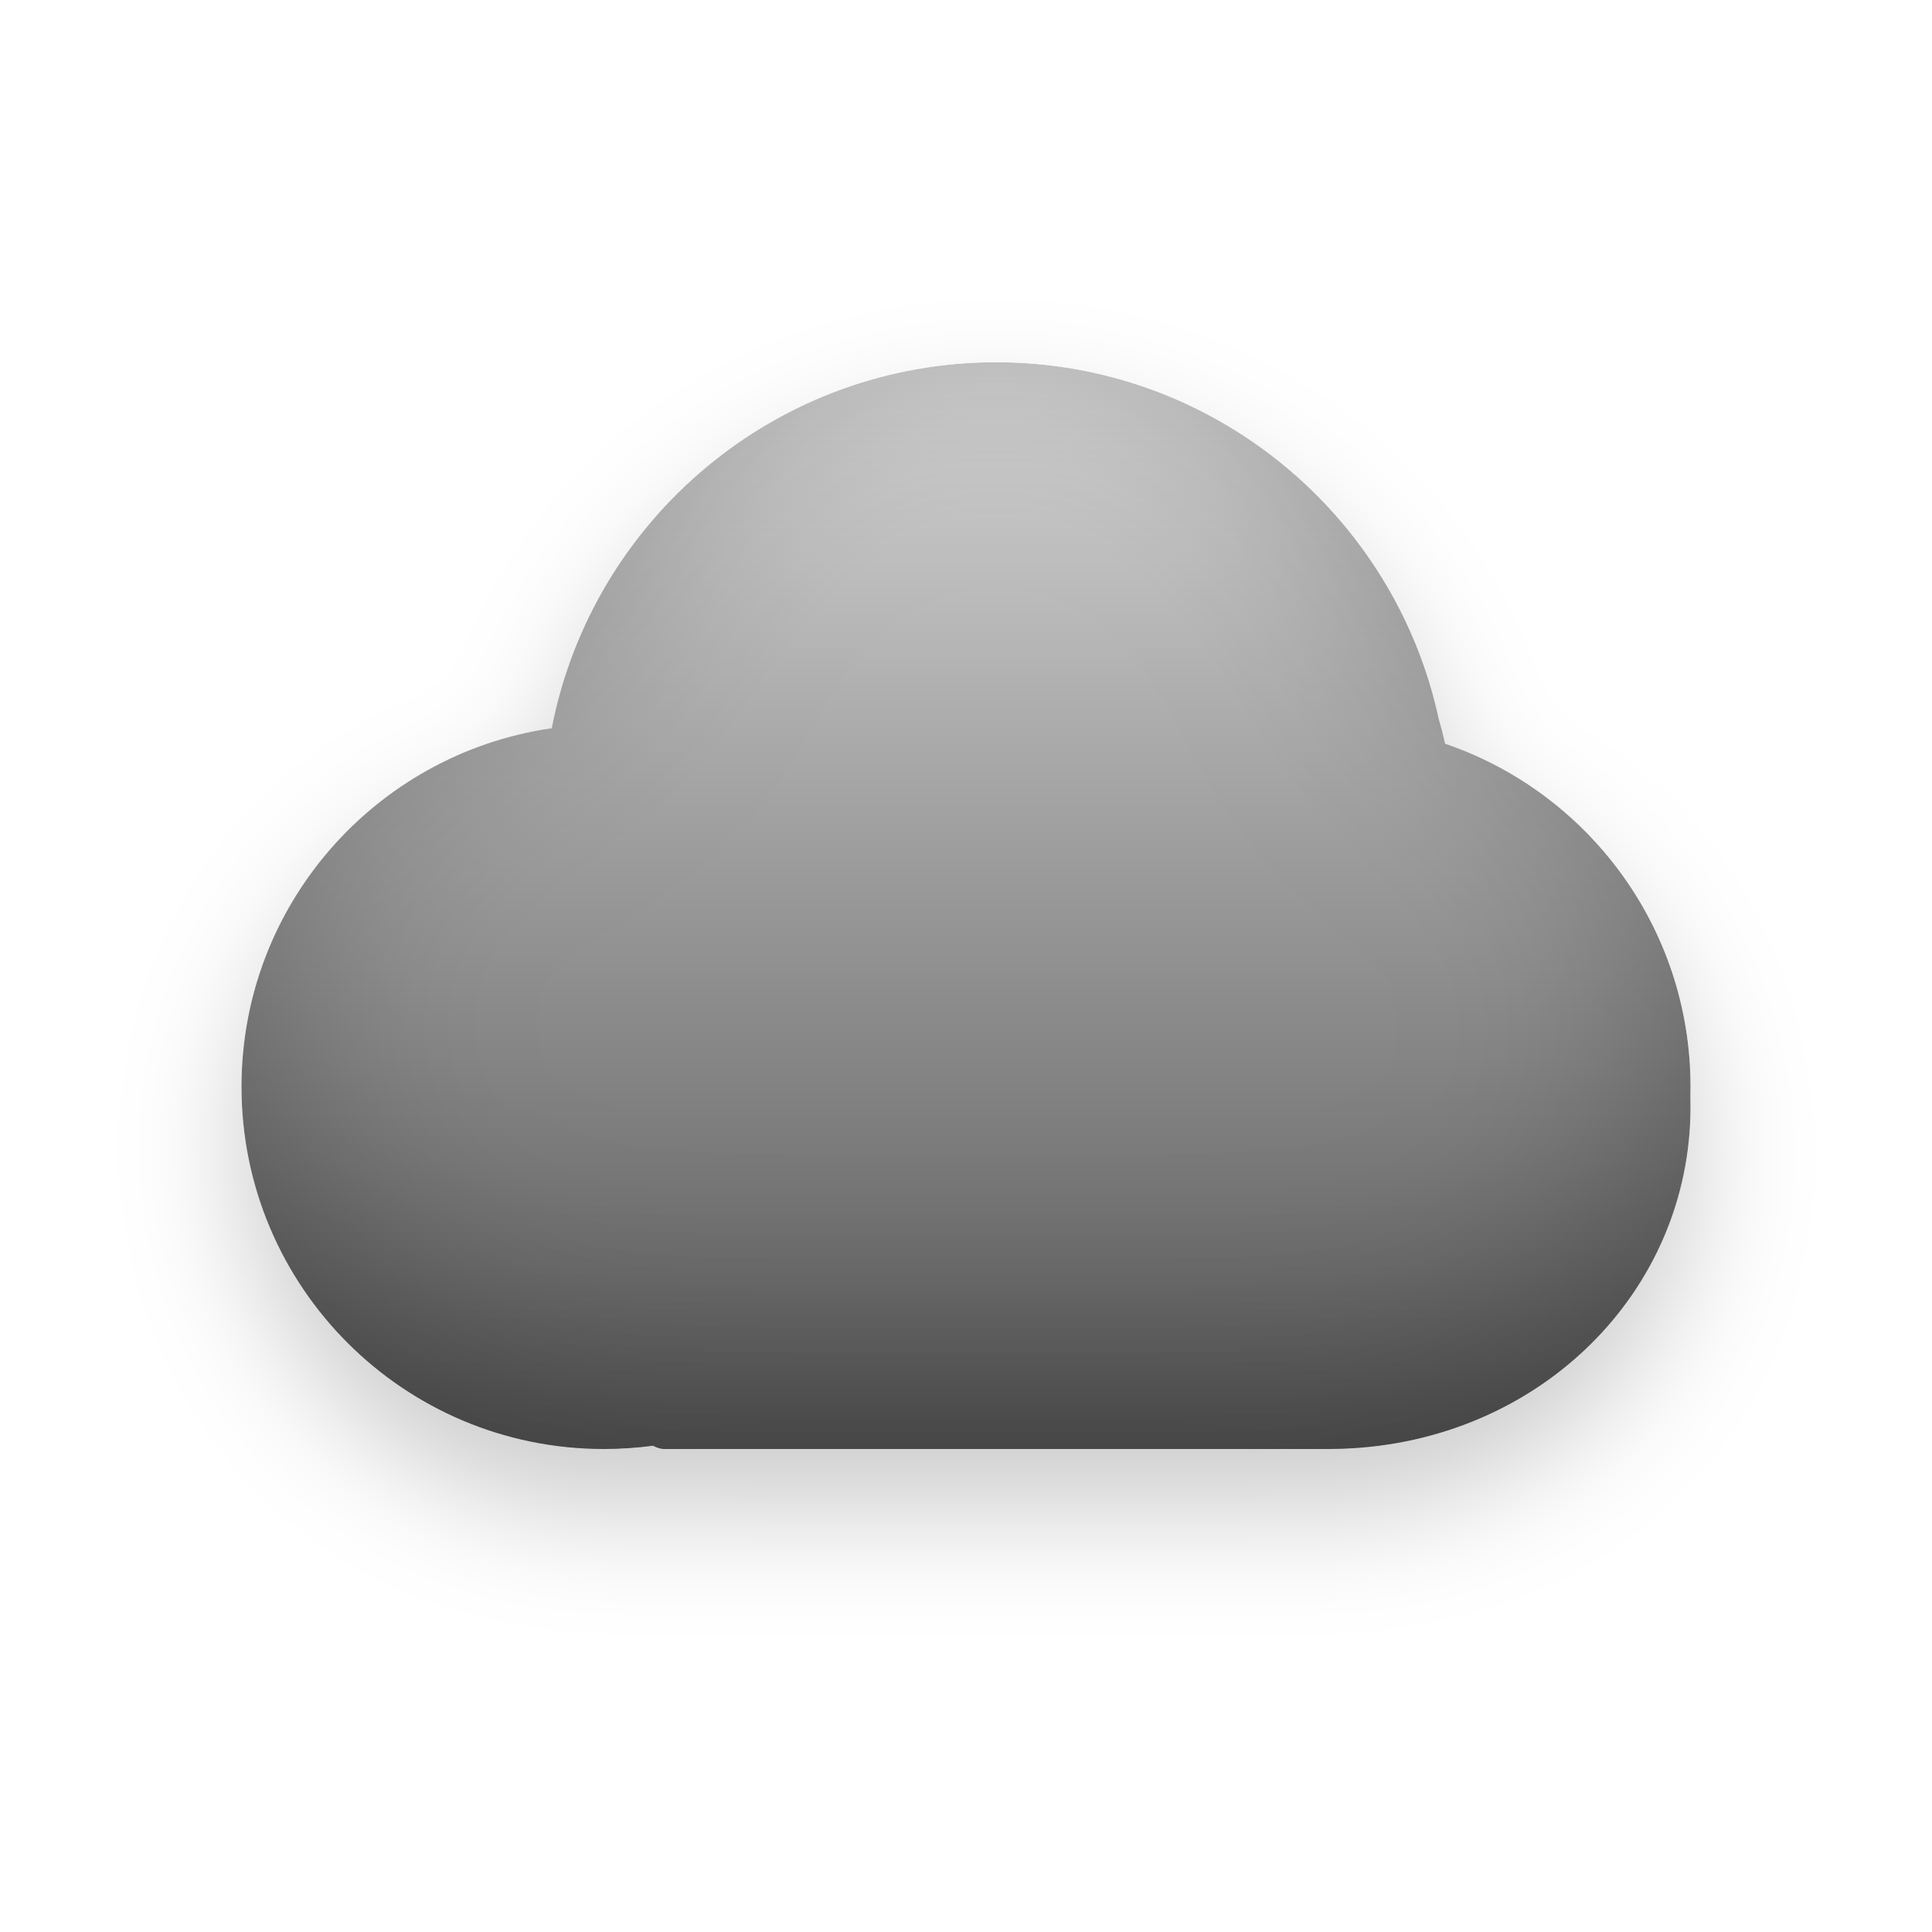
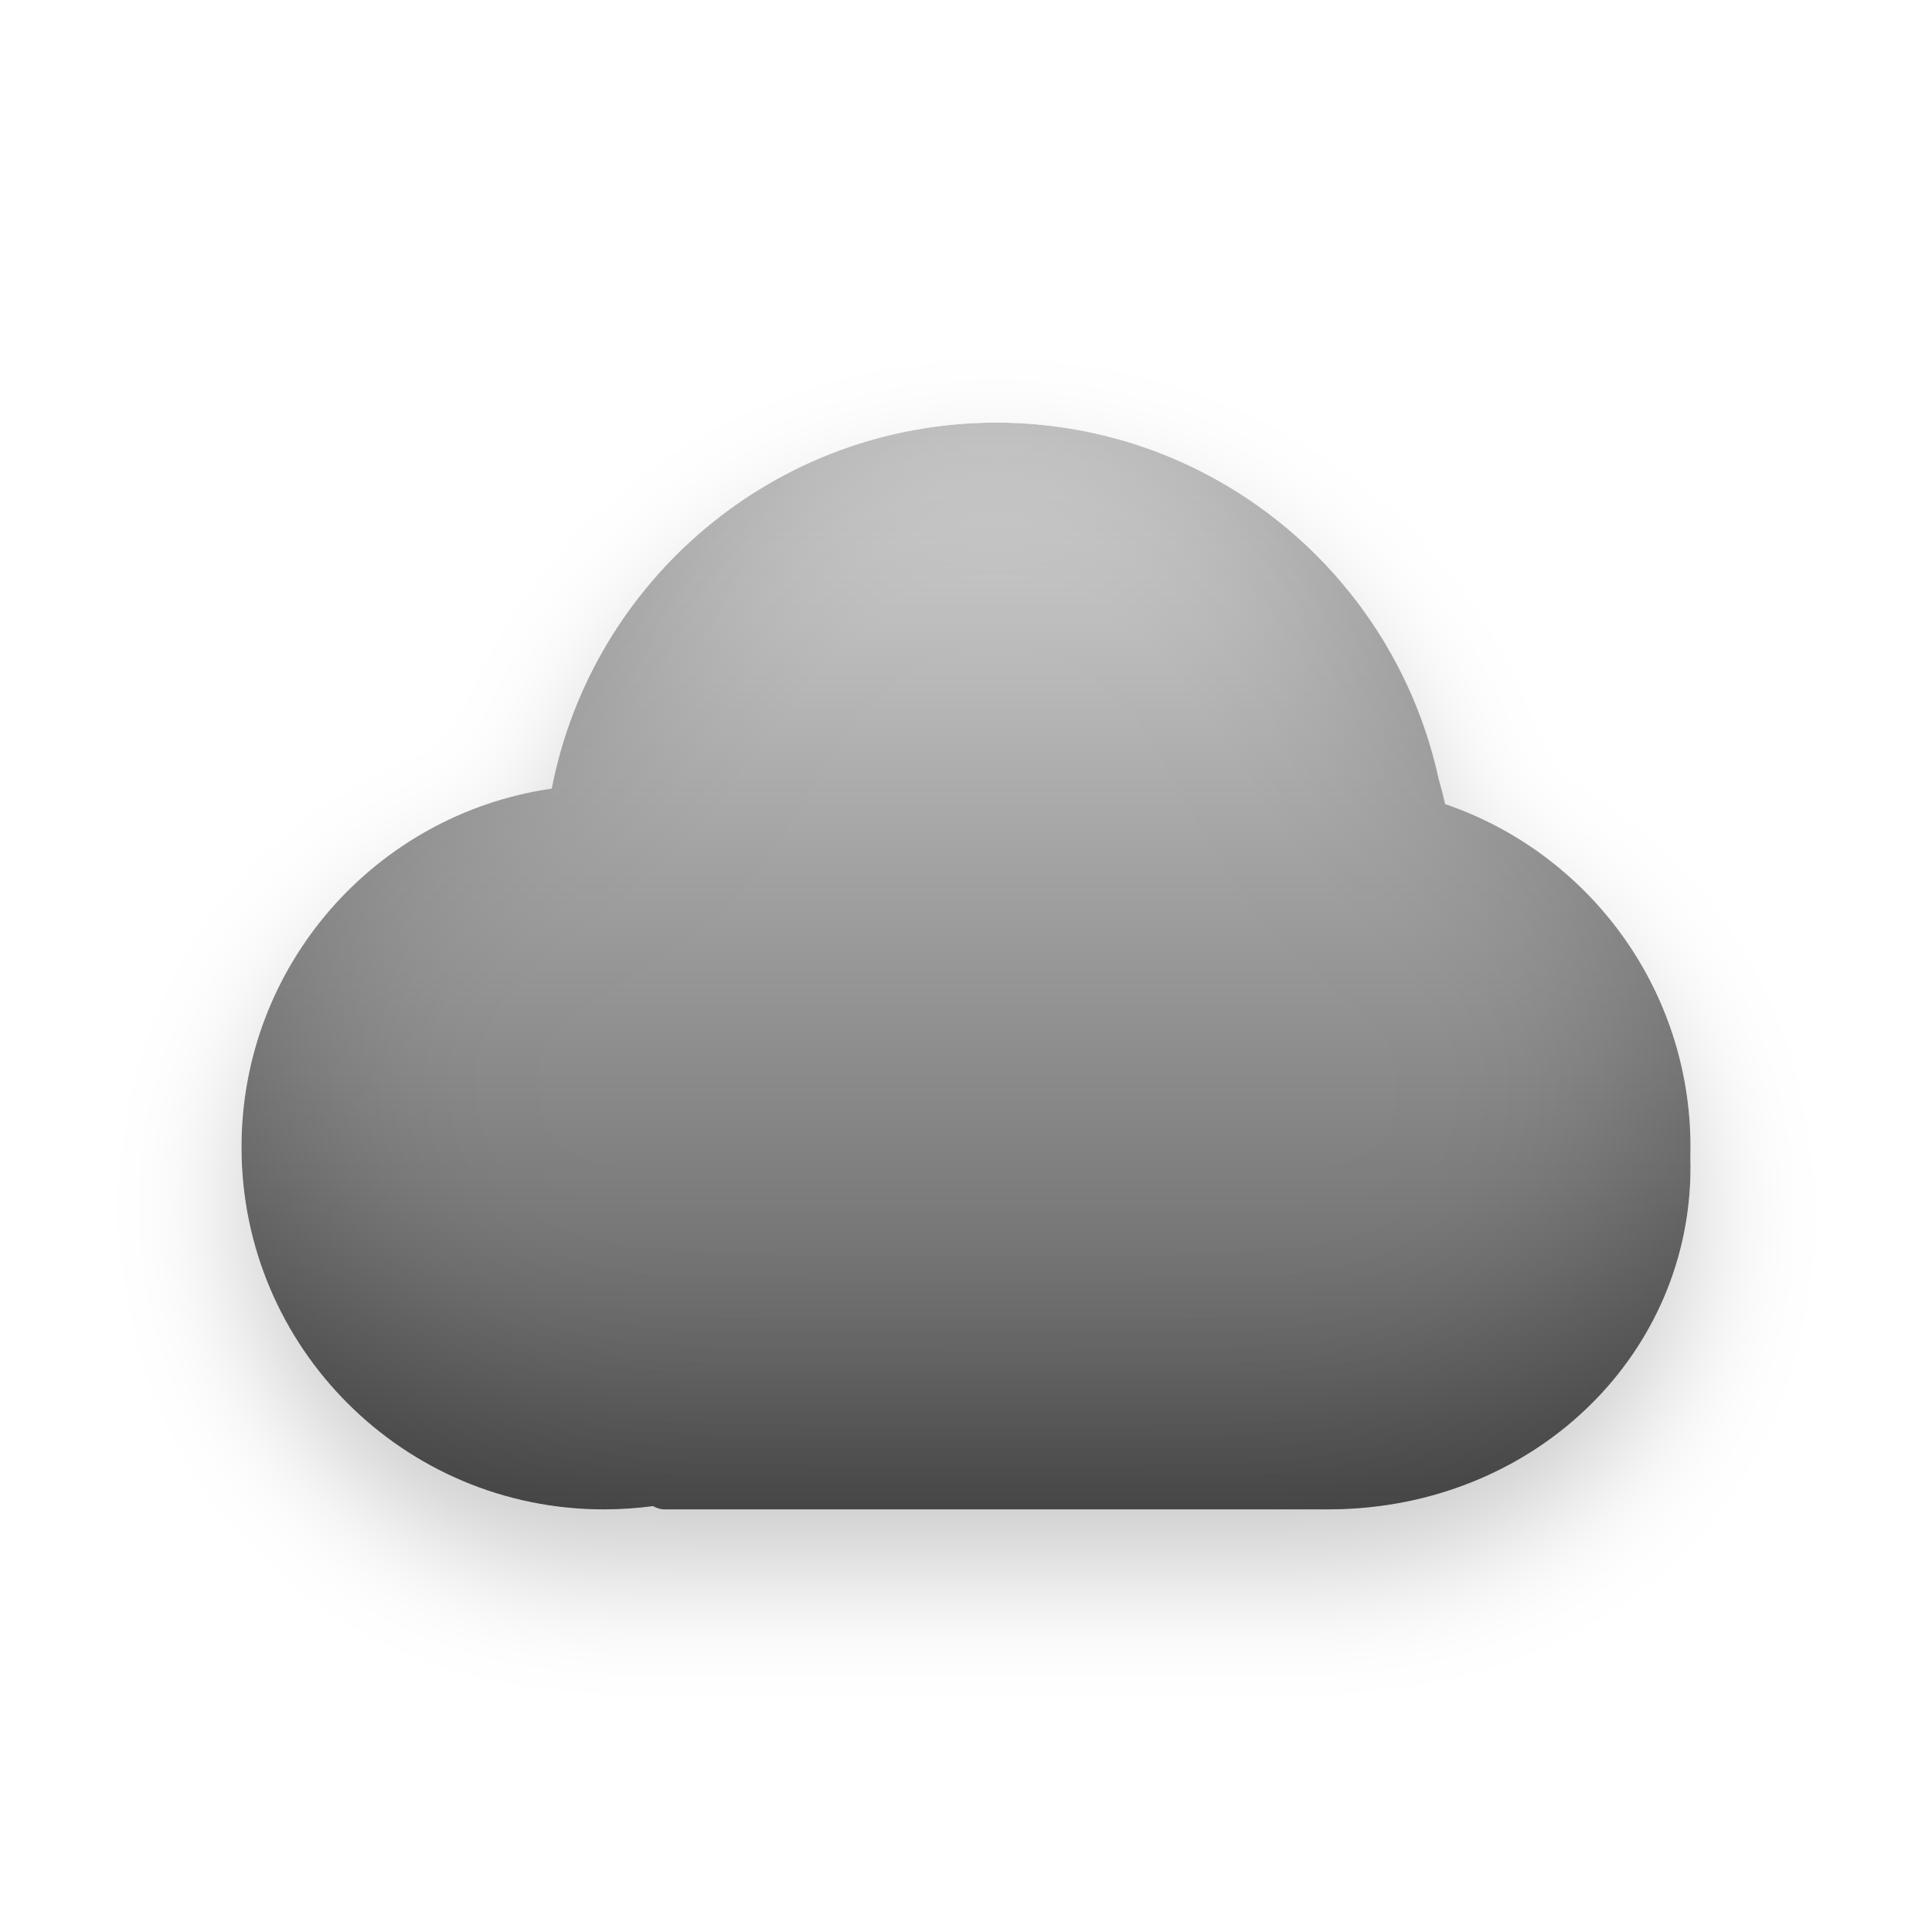
<svg xmlns="http://www.w3.org/2000/svg" xmlns:xlink="http://www.w3.org/1999/xlink" width="32px" height="32px" viewBox="0 0 32 32" version="1.1">
  <defs>
    <linearGradient x1="50%" y1="0%" x2="50%" y2="100%" id="linearGradient-1">
      <stop stop-color="#D5D5D5" offset="0%" />
      <stop stop-color="#595959" offset="100%" />
    </linearGradient>
-     <path d="M16.5,6 C20.097,6 23.102,8.532 23.831,11.91 C23.871,12.045 23.906,12.181 23.936,12.318 C26.299,13.123 28,15.363 28,18 C28,18.058 27.999,18.115 27.998,18.173 C27.999,18.226 28,18.279 28,18.333 C28,21.392 25.499,23.884 22.229,23.996 L22,24 L11,24 C10.944,24 10.882,23.981 10.816,23.946 C10.549,23.981 10.277,24 10,24 C6.686,24 4,21.314 4,18 C4,14.988 6.22,12.494 9.113,12.065 L9.138,12.063 C9.808,8.608 12.849,6 16.5,6 Z" id="path-2" />
+     <path d="M16.5,7 C20.097,7 23.102,9.532 23.831,12.91 C23.871,13.045 23.906,13.181 23.936,13.318 C26.299,14.123 28,16.363 28,19 C28,19.058 27.999,19.115 27.998,19.173 C27.999,19.226 28,19.279 28,19.333 C28,22.392 25.499,24.884 22.229,24.996 L22,25 L11,25 C10.944,25 10.882,24.981 10.816,24.946 C10.549,24.981 10.277,25 10,25 C6.686,25 4,22.314 4,19 C4,15.988 6.22,13.494 9.113,13.065 L9.138,13.063 C9.808,9.608 12.849,7 16.5,7 Z" id="path-2" />
    <filter x="-14.6%" y="-13.9%" width="129.2%" height="138.9%" filterUnits="objectBoundingBox" id="filter-3">
      <feOffset dx="0" dy="1" in="SourceAlpha" result="shadowOffsetOuter1" />
      <feGaussianBlur stdDeviation="1" in="shadowOffsetOuter1" result="shadowBlurOuter1" />
      <feColorMatrix values="0 0 0 0 0   0 0 0 0 0   0 0 0 0 0  0 0 0 0.2 0" type="matrix" in="shadowBlurOuter1" />
    </filter>
    <filter x="-18.8%" y="-19.4%" width="137.5%" height="150.0%" filterUnits="objectBoundingBox" id="filter-4">
      <feGaussianBlur stdDeviation="2" in="SourceAlpha" result="shadowBlurInner1" />
      <feOffset dx="0" dy="-1" in="shadowBlurInner1" result="shadowOffsetInner1" />
      <feComposite in="shadowOffsetInner1" in2="SourceAlpha" operator="arithmetic" k2="-1" k3="1" result="shadowInnerInner1" />
      <feColorMatrix values="0 0 0 0 0   0 0 0 0 0   0 0 0 0 0  0 0 0 0.3 0" type="matrix" in="shadowInnerInner1" />
    </filter>
  </defs>
  <g id="ICON/uos/cloud-dark" stroke="none" stroke-width="1" fill="none" fill-rule="evenodd">
    <g id="形状结合" fill-rule="nonzero">
      <use fill="black" fill-opacity="1" filter="url(#filter-3)" xlink:href="#path-2" />
      <use fill="url(#linearGradient-1)" xlink:href="#path-2" />
      <use fill="black" fill-opacity="1" filter="url(#filter-4)" xlink:href="#path-2" />
    </g>
  </g>
</svg>
